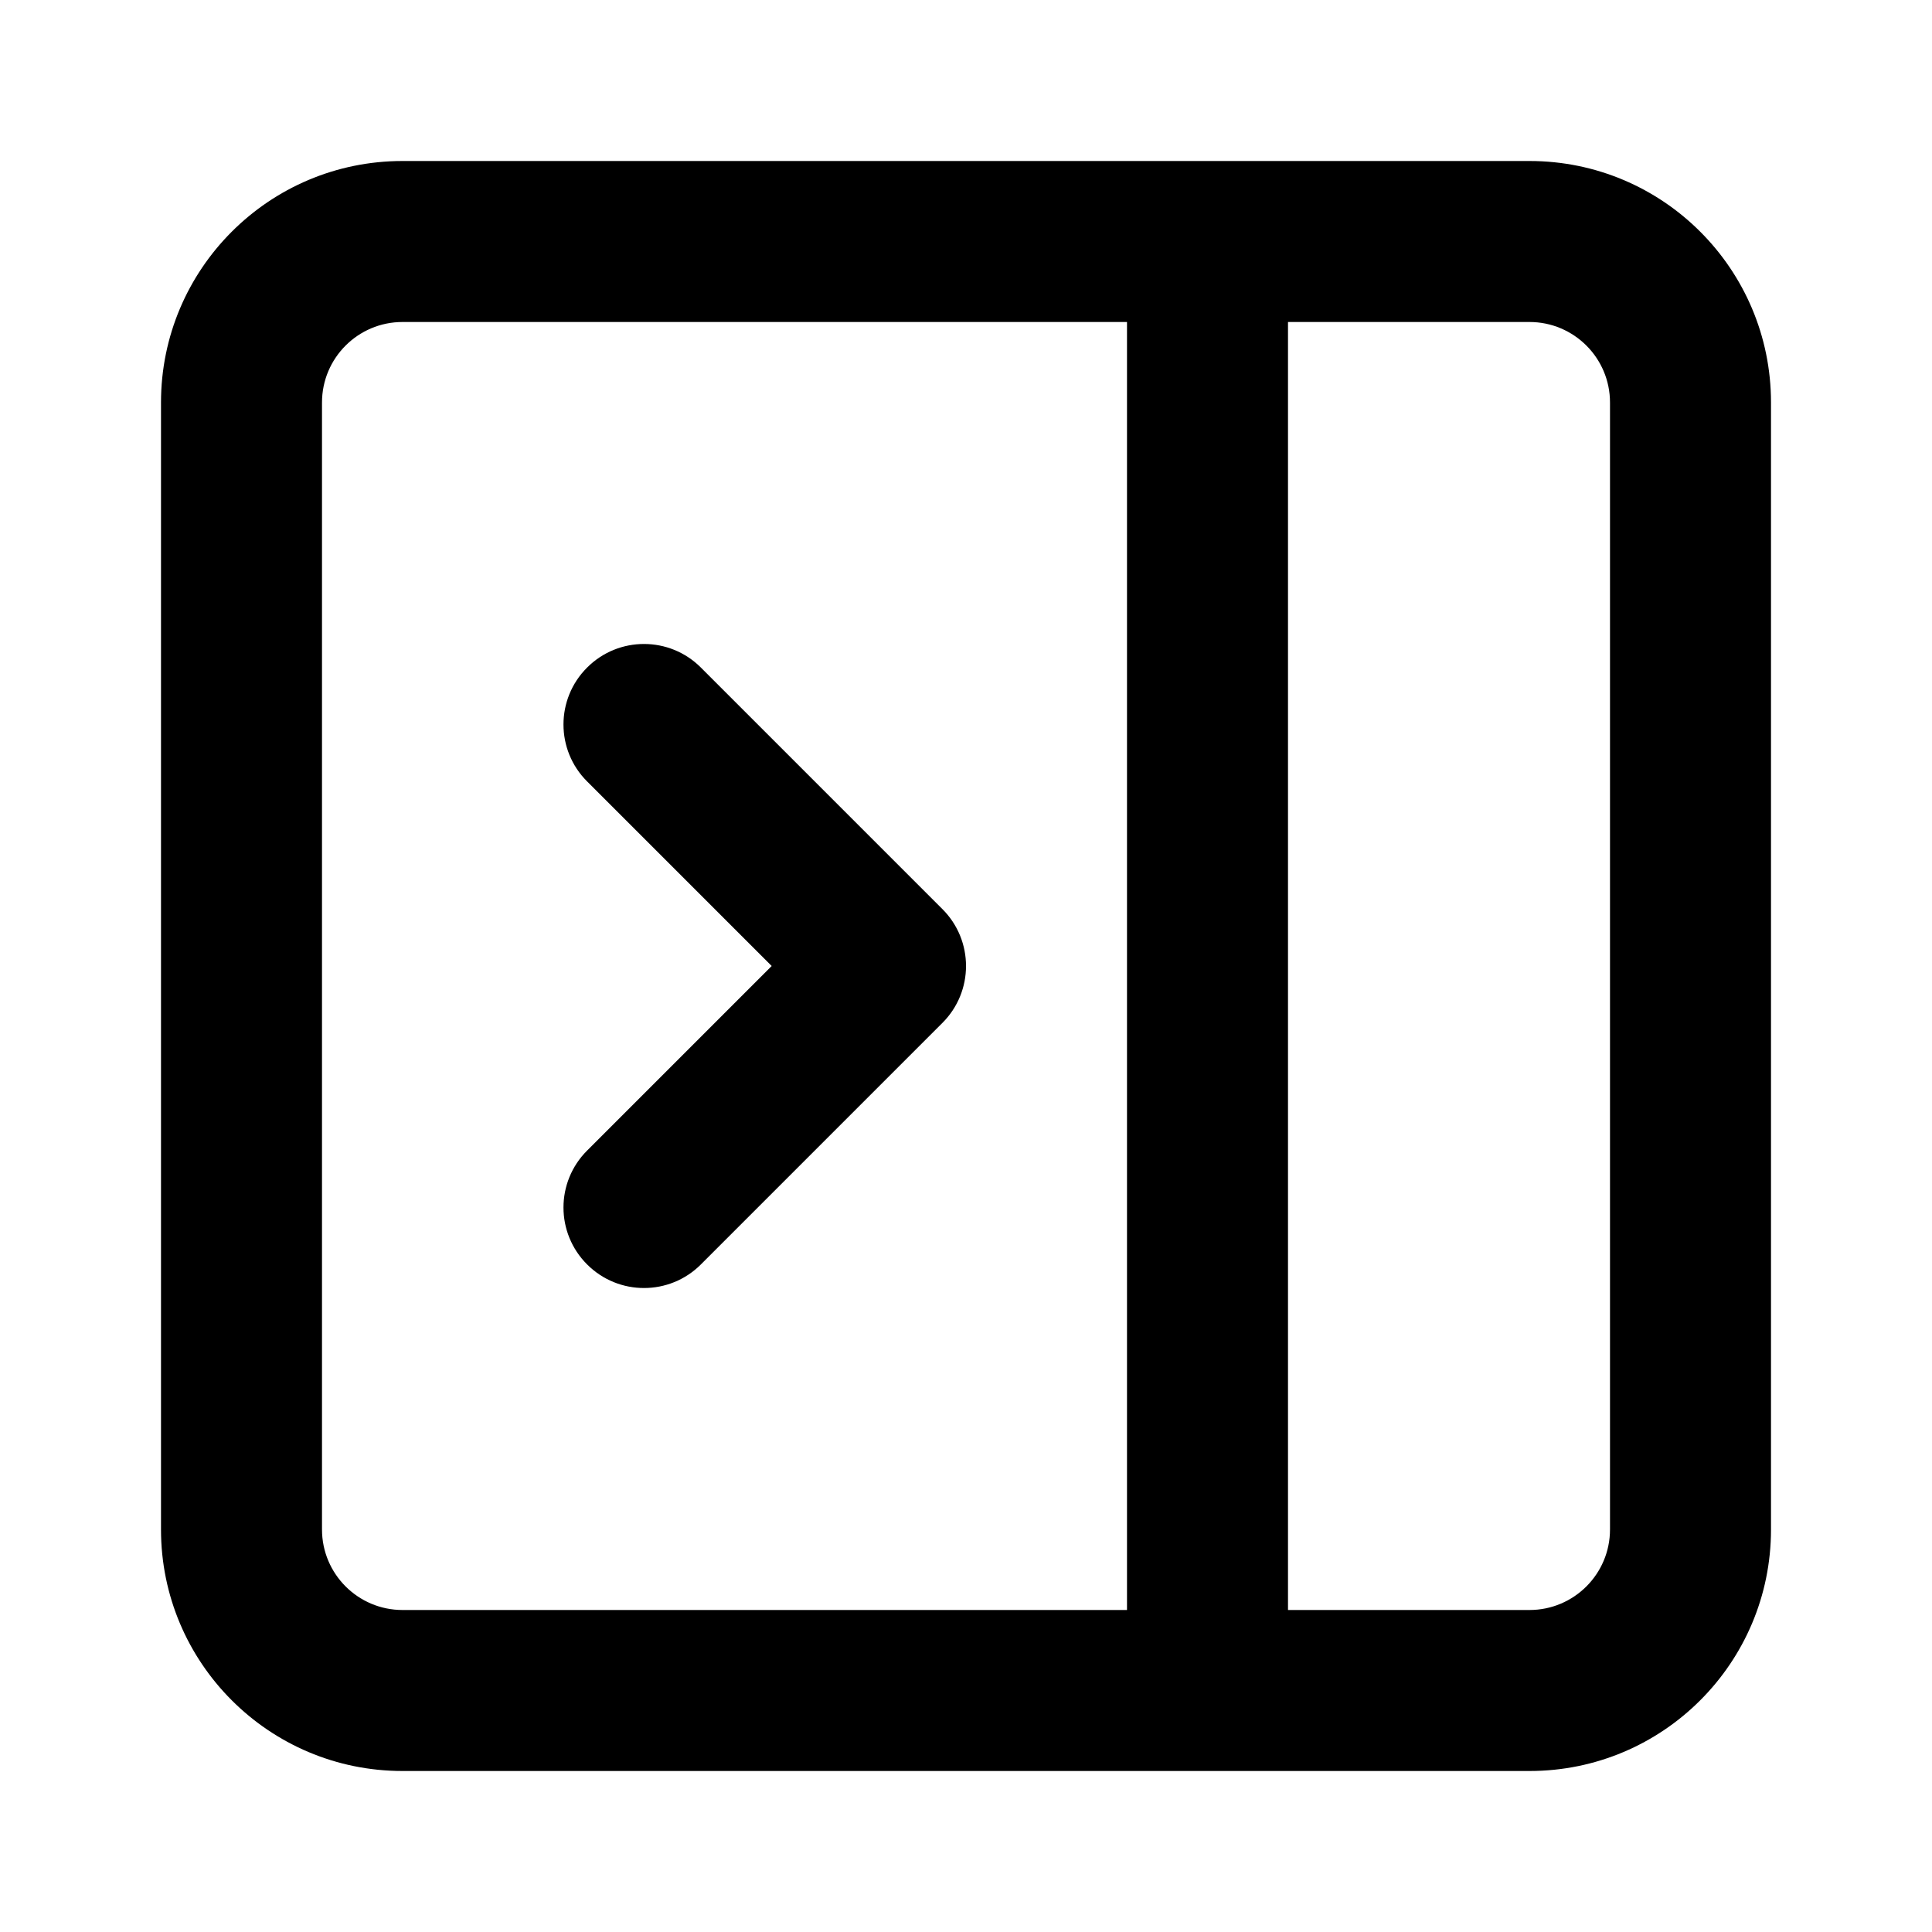
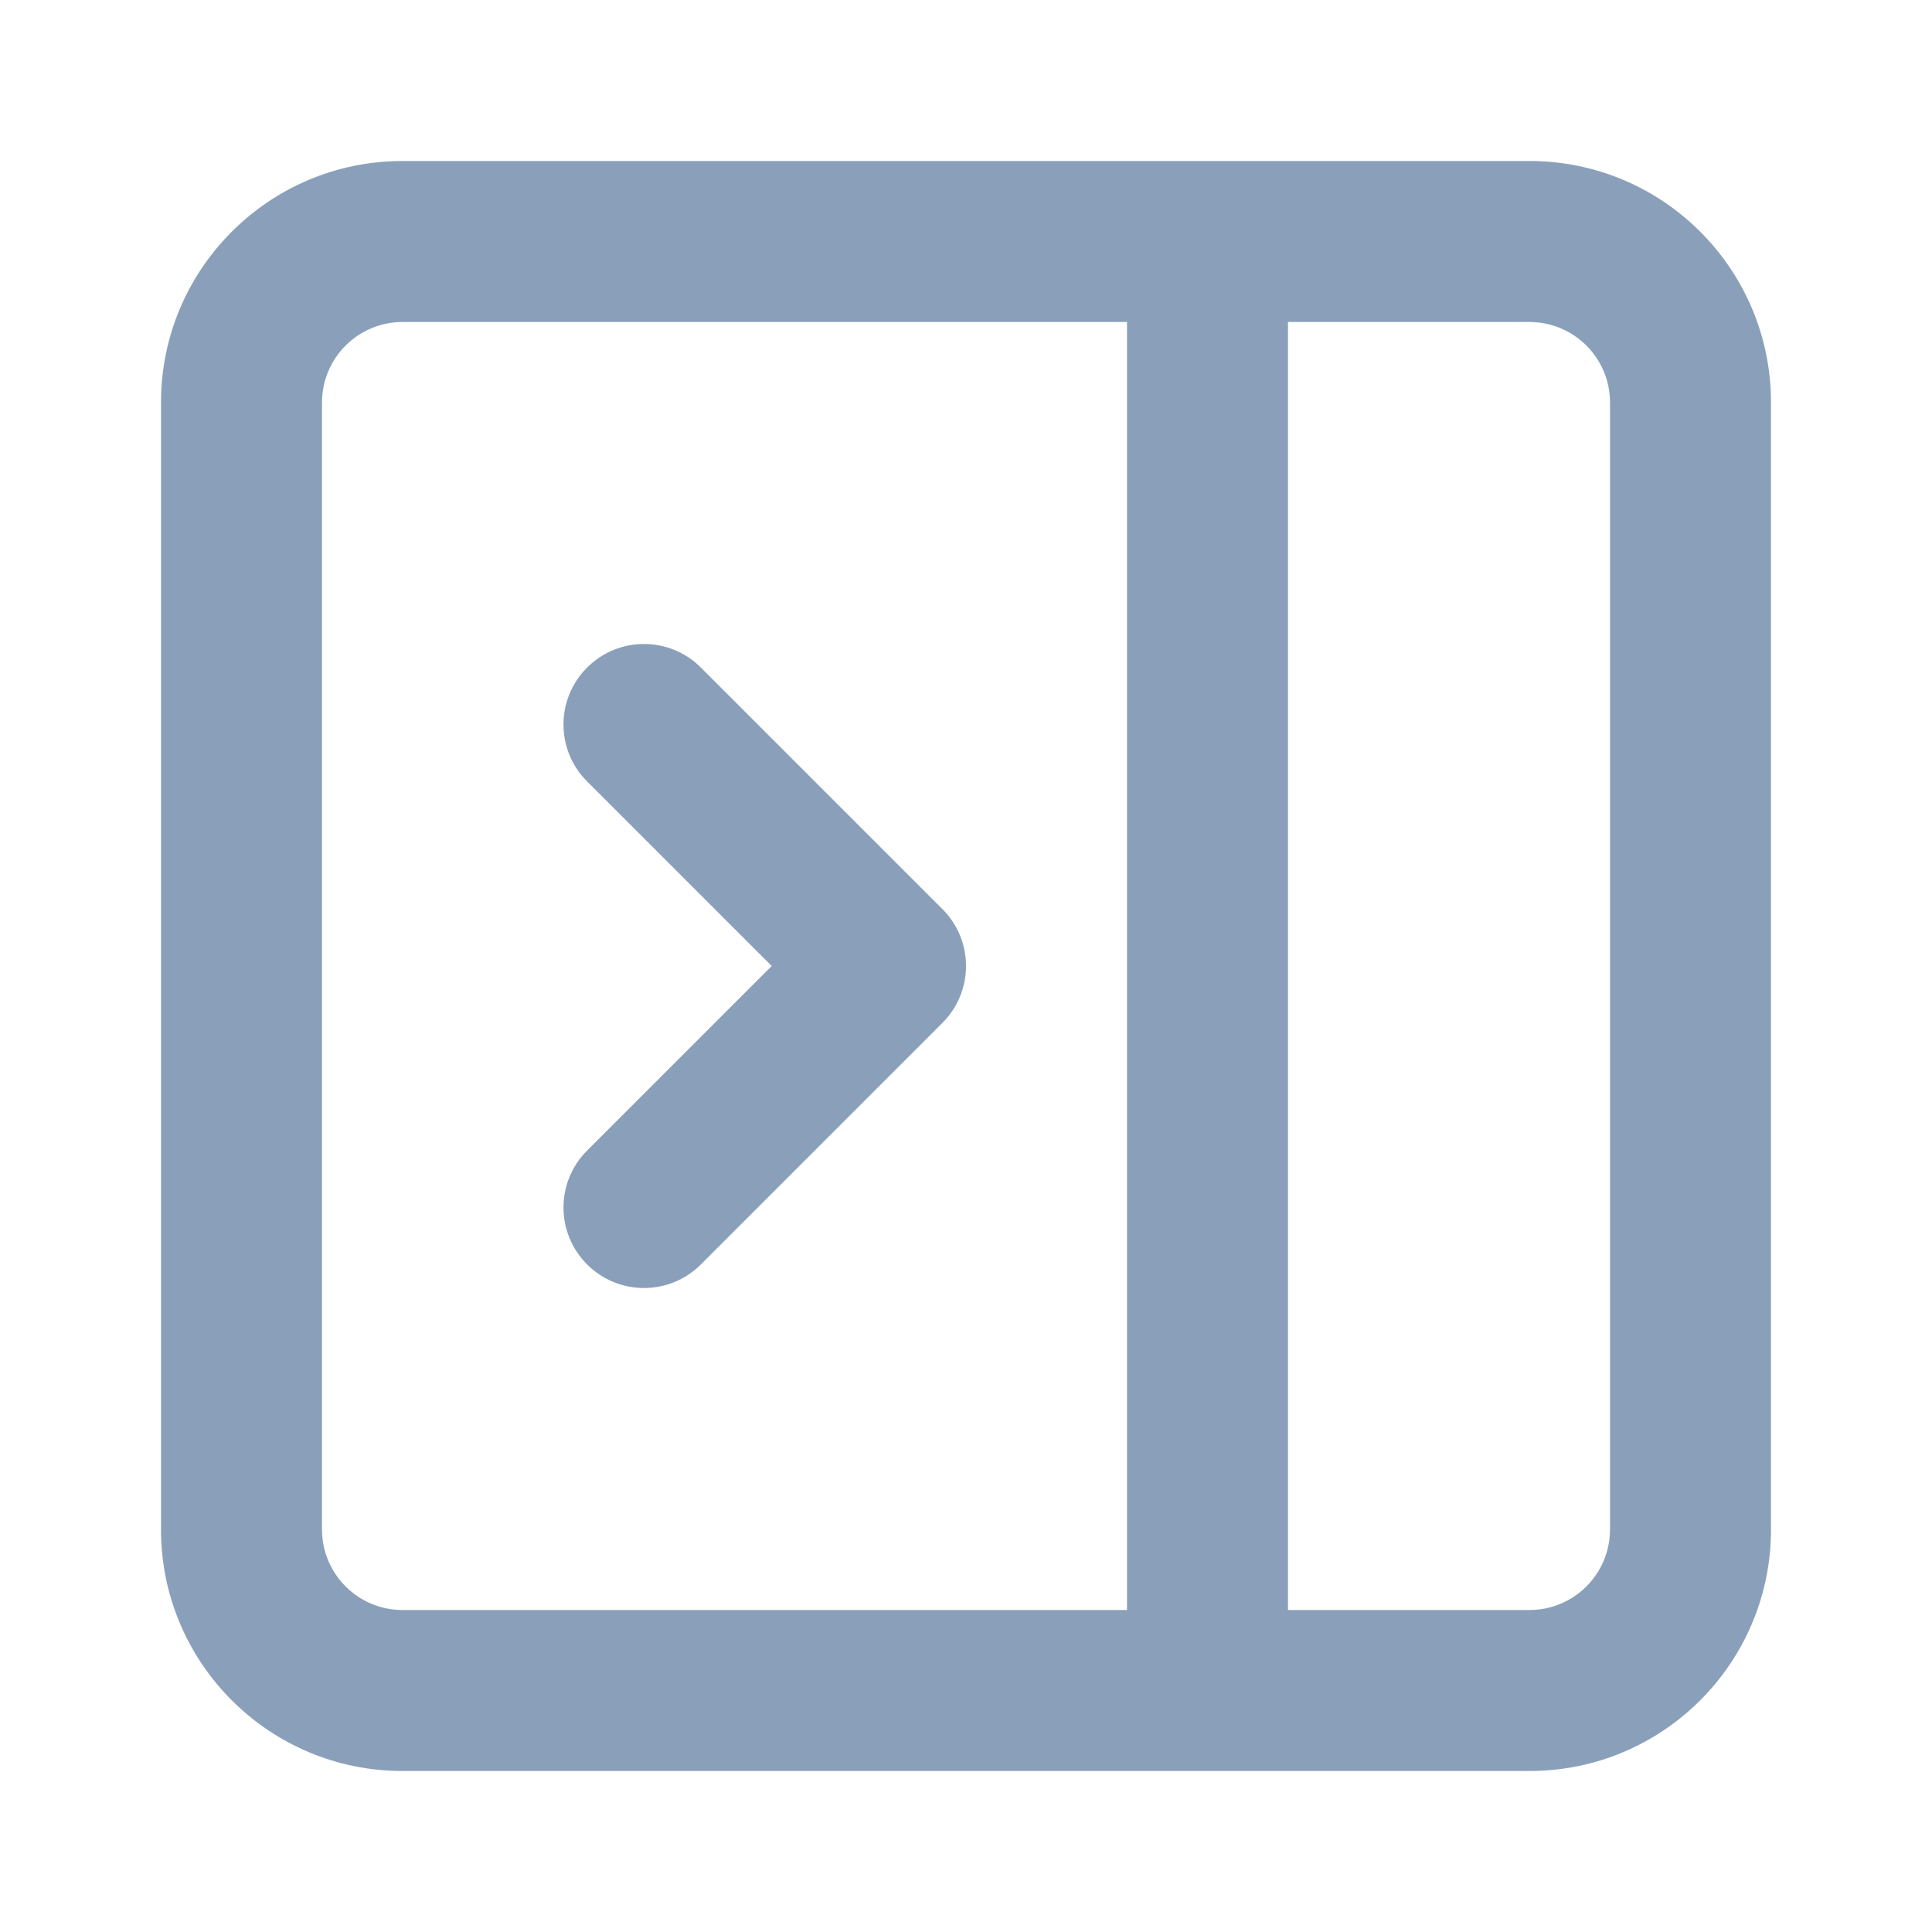
<svg xmlns="http://www.w3.org/2000/svg" width="24" height="24" viewBox="0 0 24 24" fill="none">
-   <path d="M19 2C20.657 2 22 3.343 22 5V19C22 20.657 20.657 22 19 22H5C3.343 22 2 20.657 2 19V5C2 3.343 3.343 2 5 2H19ZM5 4C4.448 4 4 4.448 4 5V19C4 19.552 4.448 20 5 20H14V4H5ZM16 20H19C19.552 20 20 19.552 20 19V5C20 4.448 19.552 4 19 4H16V20ZM7.293 8.293C7.683 7.902 8.317 7.902 8.707 8.293L11.707 11.293C12.098 11.684 12.098 12.316 11.707 12.707L8.707 15.707C8.317 16.098 7.683 16.098 7.293 15.707C6.902 15.316 6.902 14.684 7.293 14.293L9.586 12L7.293 9.707C6.902 9.317 6.902 8.683 7.293 8.293Z" fill="black" />
+   <path d="M19 2C20.657 2 22 3.343 22 5V19C22 20.657 20.657 22 19 22H5C3.343 22 2 20.657 2 19V5C2 3.343 3.343 2 5 2H19ZM5 4C4.448 4 4 4.448 4 5V19C4 19.552 4.448 20 5 20H14V4H5ZM16 20H19C19.552 20 20 19.552 20 19V5C20 4.448 19.552 4 19 4H16V20ZM7.293 8.293C7.683 7.902 8.317 7.902 8.707 8.293L11.707 11.293C12.098 11.684 12.098 12.316 11.707 12.707L8.707 15.707C8.317 16.098 7.683 16.098 7.293 15.707C6.902 15.316 6.902 14.684 7.293 14.293L9.586 12L7.293 9.707C6.902 9.317 6.902 8.683 7.293 8.293Z" fill="#8AA0BA" />
</svg>
